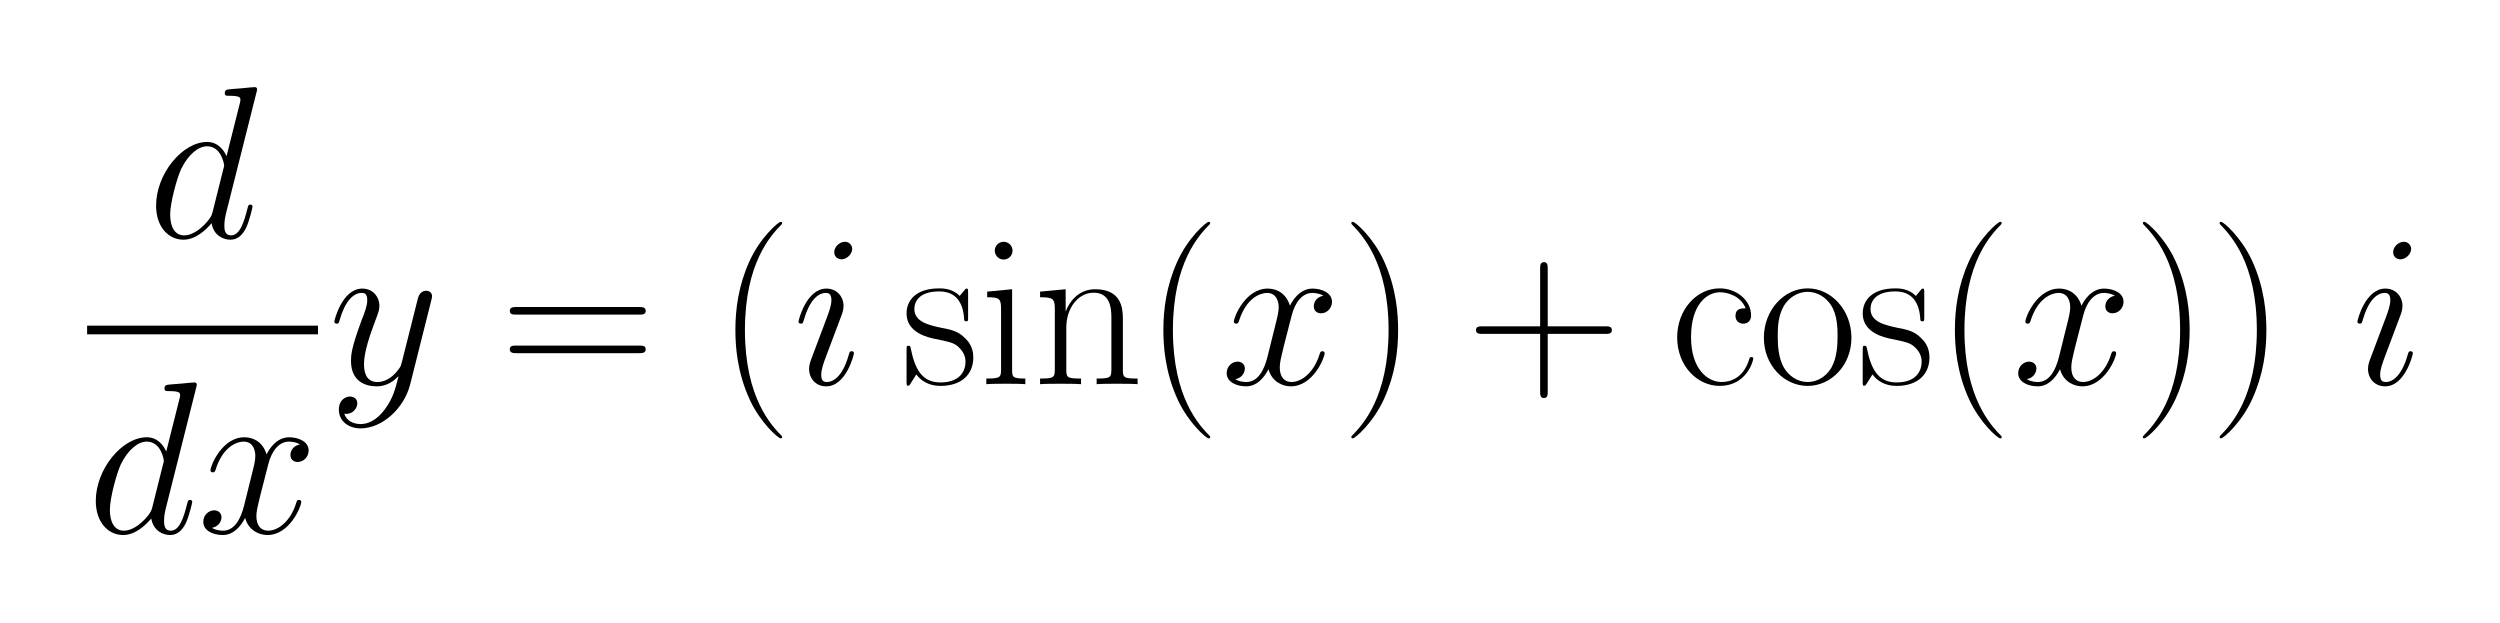
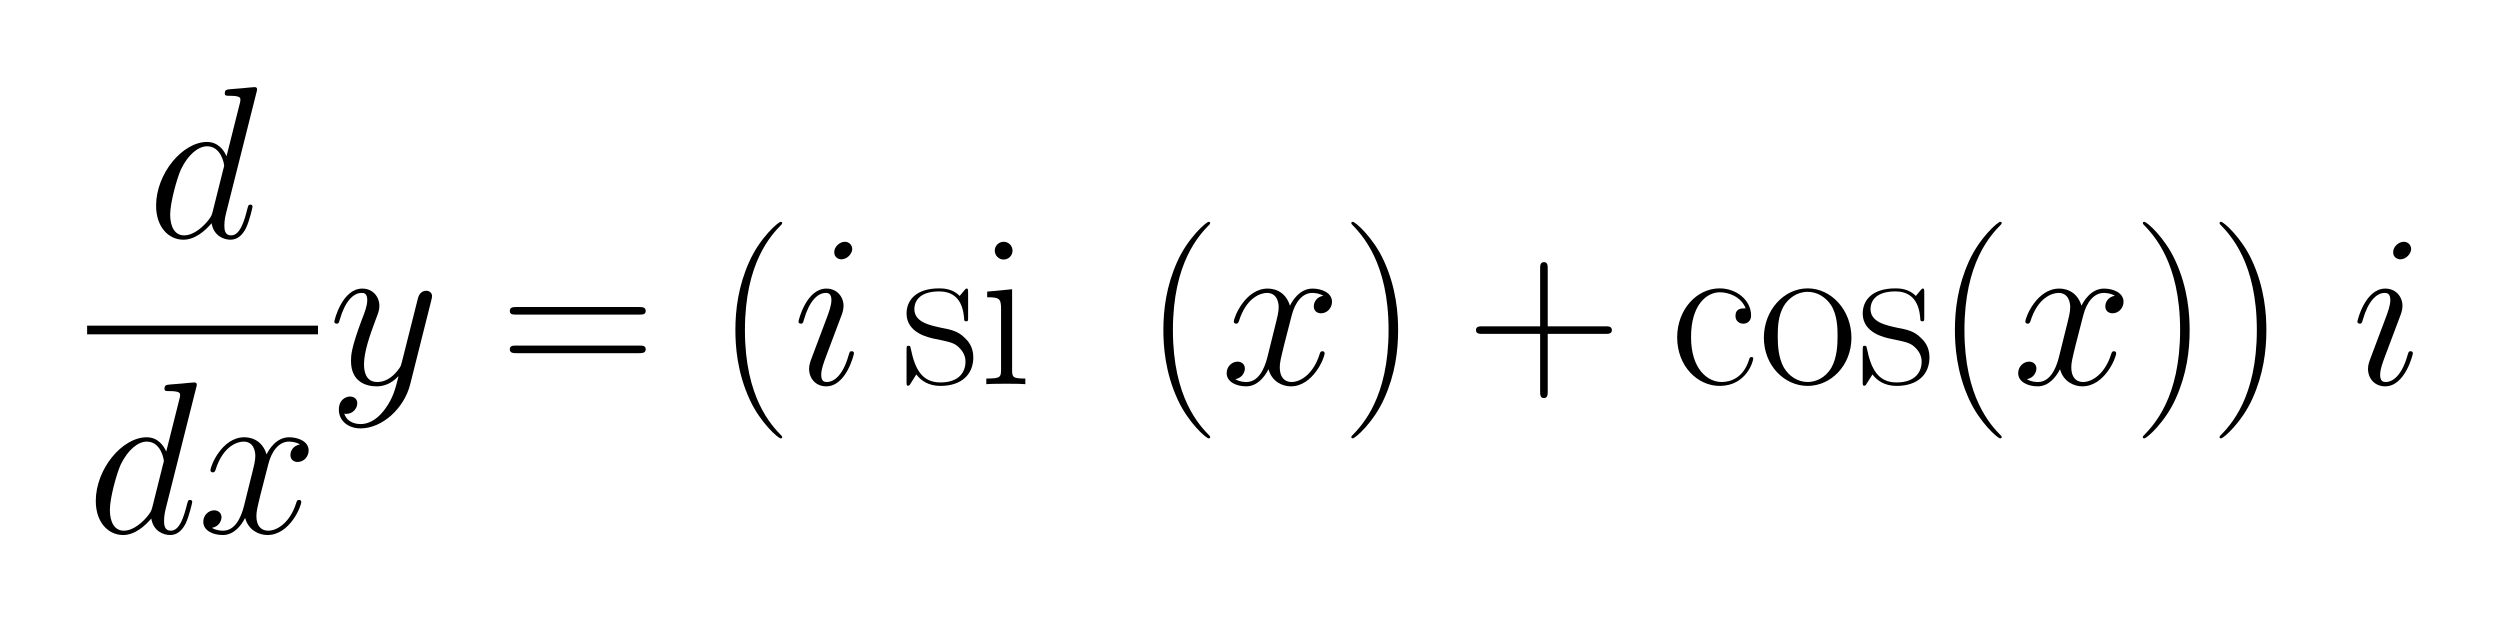
- <svg xmlns="http://www.w3.org/2000/svg" xmlns:xlink="http://www.w3.org/1999/xlink" height="89.267" viewBox="204.48 95.183 358.706 89.267" width="358.706">
+ <svg xmlns="http://www.w3.org/2000/svg" xmlns:xlink="http://www.w3.org/1999/xlink" width="358.706" height="89.267" viewBox="204.48 95.183 358.706 89.267">
  <defs>
-     <path d="M349 350c-22 55 -80 74 -119 74c-59 0 -133 -55 -133 -207c0 -148 77 -207 141 -207c43 0 100 20 126 101c4 13 5 14 12 14s8 -3 8 -7c0 -11 -31 -126 -155 -126c-102 0 -196 91 -196 224c0 128 90 226 196 226c77 0 145 -54 145 -125c0 -35 -29 -38 -36 -38 c-13 0 -36 8 -36 36c0 35 28 35 47 35z" id="6315" />
-     <path d="M263 -112c35 49 45 88 60 147l-1 1c-35 -37 -71 -46 -100 -46c-50 0 -118 22 -118 117c0 24 0 57 49 188c15 38 26 67 26 93c0 33 -17 33 -26 33c-39 0 -77 -40 -101 -124c-4 -14 -5 -18 -14 -18c-7 0 -11 5 -11 9c0 8 37 153 129 153c49 0 79 -38 79 -80 c0 -20 -6 -34 -17 -63c-27 -72 -54 -149 -54 -206c0 -27 5 -82 61 -82c48 0 81 34 101 62c8 11 8 13 13 31l74 294c8 30 29 34 38 34c15 0 27 -10 27 -25c0 -6 -2 -12 -3 -17l-98 -390c-28 -111 -129 -203 -229 -203c-57 0 -100 35 -100 86c0 49 35 61 51 61 c15 0 34 -8 34 -31s-20 -49 -50 -49c-2 0 -7 0 -10 1c15 -46 63 -48 75 -48c49 0 88 34 115 72z" id="7918" />
-     <path d="M474 408c-21 13 -49 13 -51 13c-46 0 -80 -44 -95 -104l-35 -136c-16 -66 -20 -82 -20 -104c0 -41 19 -67 54 -67c45 0 103 41 130 129c3 8 4 13 13 13c6 0 10 -4 10 -9c0 -22 -54 -153 -156 -153c-37 0 -87 20 -103 79c-21 -41 -55 -79 -103 -79c-43 0 -90 19 -90 61 c0 32 26 53 50 53c19 0 34 -12 34 -32c0 -12 -8 -42 -44 -49c21 -13 46 -13 51 -13c53 0 82 55 97 115l34 137c12 48 18 71 18 93c0 24 -9 66 -54 66c-29 0 -96 -21 -130 -132c-2 -4 -4 -10 -12 -10c-7 0 -11 5 -11 9c0 22 54 153 156 153c18 0 80 -4 103 -79 c9 19 43 79 104 79c42 0 90 -19 90 -61c0 -27 -21 -53 -51 -53c-14 0 -33 8 -33 32c0 19 12 43 44 49z" id="7818" />
-     <path d="M263 249c0 -96 -14 -204 -64 -315c-49 -110 -134 -184 -145 -184c-3 0 -7 1 -7 6c0 2 1 3 2 5c49 50 170 177 170 489c0 311 -122 438 -170 488c-1 2 -2 3 -2 5c0 5 4 6 7 6c12 0 94 -73 142 -177c60 -129 67 -251 67 -323z" id="2915" />
-     <path d="M503 669l-141 -560c-7 -28 -7 -49 -7 -53c0 -20 2 -46 31 -46c41 0 60 63 75 122c4 15 5 20 14 20c6 0 10 -4 10 -9c0 -4 -14 -65 -30 -99c-18 -36 -42 -54 -72 -54s-77 17 -87 76c-28 -33 -75 -76 -130 -76c-68 0 -126 58 -126 157c0 148 122 294 235 294 c52 0 79 -40 90 -66l61 243c1 3 3 11 3 17c0 10 -1 19 -50 19c-14 0 -22 0 -22 10c0 18 7 19 32 21c18 1 33 3 50 4c5 1 54 5 55 5c2 0 12 0 12 -10c0 -5 -2 -11 -3 -15zM301 119l49 196c1 2 4 15 4 16c0 8 -13 90 -79 90c-39 0 -86 -36 -120 -106 c-19 -42 -50 -154 -50 -209c0 -59 23 -96 64 -96c47 0 91 43 113 71c14 19 14 21 19 38z" id="6418" />
-     <path d="M377 232v-265c0 -15 0 -31 -18 -31c-17 0 -17 17 -17 31v265h-265c-15 0 -31 0 -31 18c0 17 17 17 31 17h265v265c0 15 0 31 18 31c17 0 17 -17 17 -31v-265h265c15 0 31 0 31 -18c0 -17 -17 -17 -31 -17h-265z" id="2b15" />
-     <path d="M643 321h-567c-15 0 -30 0 -30 17c0 18 17 18 34 18h559c17 0 34 0 34 -18c0 -17 -15 -17 -30 -17zM639 143h-559c-17 0 -34 0 -34 18c0 17 15 17 30 17h567c15 0 30 0 30 -17c0 -18 -17 -18 -34 -18z" id="3d15" />
-     <path d="M306 -244c0 -4 -2 -6 -7 -6c-12 0 -94 73 -142 177c-60 129 -67 251 -67 323c0 96 14 204 64 315c49 110 134 184 145 184c4 0 7 -2 7 -5s-2 -5 -2 -6c-49 -50 -170 -177 -170 -489s123 -440 169 -487c3 -3 3 -5 3 -6z" id="2815" />
-     <path d="M283 143c0 -7 -36 -153 -128 -153c-48 0 -79 36 -79 81c0 18 6 34 12 50l70 186c8 22 21 55 21 81c0 32 -17 33 -26 33c-39 0 -77 -40 -101 -124c-4 -14 -5 -18 -14 -18c-7 0 -11 5 -11 9c0 8 37 153 129 153c49 0 79 -38 79 -80c0 -19 -7 -37 -10 -45l-70 -186 c-11 -30 -23 -60 -23 -87c0 -30 14 -33 26 -33c33 0 74 31 100 122c5 17 6 20 15 20c6 0 10 -4 10 -9zM275 624c0 -22 -23 -48 -50 -48c-12 0 -33 8 -33 33c0 26 26 48 49 48c22 0 34 -18 34 -33z" id="6918" />
-     <path d="M155 616c0 -23 -19 -41 -41 -41c-23 0 -41 19 -41 41c0 23 19 41 41 41c23 0 41 -19 41 -41zM38 427l115 11v-370c0 -36 2 -42 61 -42v-26c-23 2 -64 2 -88 2c-25 0 -68 0 -92 -2v26c64 0 68 5 68 43v278c0 48 -8 54 -64 54v26z" id="6915" />
-     <path d="M309 422v-112c0 -17 0 -20 -9 -20c-3 0 -8 1 -9 6c-2 32 -8 132 -115 132c-101 0 -115 -55 -115 -81c0 -61 70 -75 125 -87c42 -8 77 -15 107 -46c13 -12 40 -39 40 -90c0 -78 -53 -132 -152 -132c-56 0 -91 26 -111 53c-6 -10 -21 -34 -27 -43c-5 -8 -6 -9 -11 -9 c-6 0 -7 1 -7 19v144c0 20 1 21 9 21s8 -1 11 -15c18 -88 49 -154 136 -154c92 0 116 54 116 96c0 36 -22 58 -35 70c-21 18 -43 22 -106 35c-29 6 -131 27 -131 117c0 58 40 116 151 116c17 0 62 -1 94 -35c3 4 12 14 15 18c12 15 13 16 17 16c6 0 7 -1 7 -19z" id="7315" />
-     <path d="M415 304v-235c0 -39 4 -43 68 -43v-26c-24 2 -69 2 -95 2s-70 0 -94 -2v26c64 0 68 5 68 43v239c0 48 -8 114 -82 114c-70 0 -126 -69 -126 -161v-192c0 -39 4 -43 68 -43v-26c-24 2 -69 2 -95 2s-70 0 -94 -2v26c64 0 68 5 68 43v278c0 48 -9 54 -68 54v26l118 11v-101 h1c15 40 56 101 135 101c118 0 128 -83 128 -134z" id="6e15" />
-     <path d="M431 214c0 -126 -93 -222 -202 -222s-202 96 -202 222c0 128 93 228 202 228s202 -100 202 -228zM229 10c38 0 81 19 109 65c27 48 29 108 29 147c0 31 0 97 -31 144c-24 35 -62 60 -107 60c-51 0 -90 -32 -110 -65c-26 -45 -28 -97 -28 -139c0 -44 3 -100 28 -145 c23 -39 63 -67 110 -67z" id="6f15" />
+     <path id="6315" d="M349 350c-22 55 -80 74 -119 74c-59 0 -133 -55 -133 -207c0 -148 77 -207 141 -207c43 0 100 20 126 101c4 13 5 14 12 14s8 -3 8 -7c0 -11 -31 -126 -155 -126c-102 0 -196 91 -196 224c0 128 90 226 196 226c77 0 145 -54 145 -125c0 -35 -29 -38 -36 -38 c-13 0 -36 8 -36 36c0 35 28 35 47 35z" />
+     <path id="7918" d="M263 -112c35 49 45 88 60 147l-1 1c-35 -37 -71 -46 -100 -46c-50 0 -118 22 -118 117c0 24 0 57 49 188c15 38 26 67 26 93c0 33 -17 33 -26 33c-39 0 -77 -40 -101 -124c-4 -14 -5 -18 -14 -18c-7 0 -11 5 -11 9c0 8 37 153 129 153c49 0 79 -38 79 -80 c0 -20 -6 -34 -17 -63c-27 -72 -54 -149 -54 -206c0 -27 5 -82 61 -82c48 0 81 34 101 62c8 11 8 13 13 31l74 294c8 30 29 34 38 34c15 0 27 -10 27 -25c0 -6 -2 -12 -3 -17l-98 -390c-28 -111 -129 -203 -229 -203c-57 0 -100 35 -100 86c0 49 35 61 51 61 c15 0 34 -8 34 -31s-20 -49 -50 -49c-2 0 -7 0 -10 1c15 -46 63 -48 75 -48c49 0 88 34 115 72z" />
+     <path id="7818" d="M474 408c-21 13 -49 13 -51 13c-46 0 -80 -44 -95 -104l-35 -136c-16 -66 -20 -82 -20 -104c0 -41 19 -67 54 -67c45 0 103 41 130 129c3 8 4 13 13 13c6 0 10 -4 10 -9c0 -22 -54 -153 -156 -153c-37 0 -87 20 -103 79c-21 -41 -55 -79 -103 -79c-43 0 -90 19 -90 61 c0 32 26 53 50 53c19 0 34 -12 34 -32c0 -12 -8 -42 -44 -49c21 -13 46 -13 51 -13c53 0 82 55 97 115l34 137c12 48 18 71 18 93c0 24 -9 66 -54 66c-29 0 -96 -21 -130 -132c-2 -4 -4 -10 -12 -10c-7 0 -11 5 -11 9c0 22 54 153 156 153c18 0 80 -4 103 -79 c9 19 43 79 104 79c42 0 90 -19 90 -61c0 -27 -21 -53 -51 -53c-14 0 -33 8 -33 32c0 19 12 43 44 49z" />
+     <path id="2915" d="M263 249c0 -96 -14 -204 -64 -315c-49 -110 -134 -184 -145 -184c-3 0 -7 1 -7 6c0 2 1 3 2 5c49 50 170 177 170 489c0 311 -122 438 -170 488c-1 2 -2 3 -2 5c0 5 4 6 7 6c12 0 94 -73 142 -177c60 -129 67 -251 67 -323z" />
+     <path id="6418" d="M503 669l-141 -560c-7 -28 -7 -49 -7 -53c0 -20 2 -46 31 -46c41 0 60 63 75 122c4 15 5 20 14 20c6 0 10 -4 10 -9c0 -4 -14 -65 -30 -99c-18 -36 -42 -54 -72 -54s-77 17 -87 76c-28 -33 -75 -76 -130 -76c-68 0 -126 58 -126 157c0 148 122 294 235 294 c52 0 79 -40 90 -66l61 243c1 3 3 11 3 17c0 10 -1 19 -50 19c-14 0 -22 0 -22 10c0 18 7 19 32 21c18 1 33 3 50 4c5 1 54 5 55 5c2 0 12 0 12 -10c0 -5 -2 -11 -3 -15zM301 119l49 196c1 2 4 15 4 16c0 8 -13 90 -79 90c-39 0 -86 -36 -120 -106 c-19 -42 -50 -154 -50 -209c0 -59 23 -96 64 -96c47 0 91 43 113 71c14 19 14 21 19 38z" />
+     <path id="2b15" d="M377 232v-265c0 -15 0 -31 -18 -31c-17 0 -17 17 -17 31v265h-265c-15 0 -31 0 -31 18c0 17 17 17 31 17h265v265c0 15 0 31 18 31c17 0 17 -17 17 -31v-265h265c15 0 31 0 31 -18c0 -17 -17 -17 -31 -17h-265z" />
+     <path id="3d15" d="M643 321h-567c-15 0 -30 0 -30 17c0 18 17 18 34 18h559c17 0 34 0 34 -18c0 -17 -15 -17 -30 -17zM639 143h-559c-17 0 -34 0 -34 18c0 17 15 17 30 17h567c15 0 30 0 30 -17c0 -18 -17 -18 -34 -18z" />
+     <path id="2815" d="M306 -244c0 -4 -2 -6 -7 -6c-12 0 -94 73 -142 177c-60 129 -67 251 -67 323c0 96 14 204 64 315c49 110 134 184 145 184c4 0 7 -2 7 -5s-2 -5 -2 -6c-49 -50 -170 -177 -170 -489s123 -440 169 -487c3 -3 3 -5 3 -6z" />
+     <path id="6918" d="M283 143c0 -7 -36 -153 -128 -153c-48 0 -79 36 -79 81c0 18 6 34 12 50l70 186c8 22 21 55 21 81c0 32 -17 33 -26 33c-39 0 -77 -40 -101 -124c-4 -14 -5 -18 -14 -18c-7 0 -11 5 -11 9c0 8 37 153 129 153c49 0 79 -38 79 -80c0 -19 -7 -37 -10 -45l-70 -186 c-11 -30 -23 -60 -23 -87c0 -30 14 -33 26 -33c33 0 74 31 100 122c5 17 6 20 15 20c6 0 10 -4 10 -9zM275 624c0 -22 -23 -48 -50 -48c-12 0 -33 8 -33 33c0 26 26 48 49 48c22 0 34 -18 34 -33z" />
+     <path id="6915" d="M155 616c0 -23 -19 -41 -41 -41c-23 0 -41 19 -41 41c0 23 19 41 41 41c23 0 41 -19 41 -41zM38 427l115 11v-370c0 -36 2 -42 61 -42v-26c-23 2 -64 2 -88 2c-25 0 -68 0 -92 -2v26c64 0 68 5 68 43v278c0 48 -8 54 -64 54v26z" />
+     <path id="7315" d="M309 422v-112c0 -17 0 -20 -9 -20c-3 0 -8 1 -9 6c-2 32 -8 132 -115 132c-101 0 -115 -55 -115 -81c0 -61 70 -75 125 -87c42 -8 77 -15 107 -46c13 -12 40 -39 40 -90c0 -78 -53 -132 -152 -132c-56 0 -91 26 -111 53c-6 -10 -21 -34 -27 -43c-5 -8 -6 -9 -11 -9 c-6 0 -7 1 -7 19v144c0 20 1 21 9 21s8 -1 11 -15c18 -88 49 -154 136 -154c92 0 116 54 116 96c0 36 -22 58 -35 70c-21 18 -43 22 -106 35c-29 6 -131 27 -131 117c0 58 40 116 151 116c17 0 62 -1 94 -35c3 4 12 14 15 18c12 15 13 16 17 16c6 0 7 -1 7 -19z" />
+     <path id="6000000000000000" d="M415 304v-235c0 -39 4 -43 68 -43v-26c-24 2 -69 2 -95 2s-70 0 -94 -2v26c64 0 68 5 68 43v239c0 48 -8 114 -82 114c-70 0 -126 -69 -126 -161v-192c0 -39 4 -43 68 -43v-26c-24 2 -69 2 -95 2s-70 0 -94 -2v26c64 0 68 5 68 43v278c0 48 -9 54 -68 54v26l118 11v-101 h1c15 40 56 101 135 101c118 0 128 -83 128 -134z" />
+     <path id="6f15" d="M431 214c0 -126 -93 -222 -202 -222s-202 96 -202 222c0 128 93 228 202 228s202 -100 202 -228zM229 10c38 0 81 19 109 65c27 48 29 108 29 147c0 31 0 97 -31 144c-24 35 -62 60 -107 60c-51 0 -90 -32 -110 -65c-26 -45 -28 -97 -28 -139c0 -44 3 -100 28 -145 c23 -39 63 -67 110 -67z" />
  </defs>
  <g transform="scale(1.25)">
-     <rect height="0.995" width="26.502" x="173.584" y="113.527" />
-     <g transform="scale(0.02488,-0.02488)">
-       <g transform="translate(7255.047,-4156.461)">
+     <rect width="26.502" height=".995" x="173.584" y="113.527" />
+     <g>
+       <g transform="scale(0.02488,-0.02488) translate(7255.047,-4156.461)">
        <use xlink:href="#6418" />
      </g>
-       <g transform="translate(6976.838,-5518.919)">
+       <g transform="scale(0.02488,-0.02488) translate(6976.838,-5518.919)">
        <use xlink:href="#6418" />
        <use x="508" xlink:href="#7818" />
      </g>
-       <g transform="translate(8090.279,-4832.968)">
+       <g transform="scale(0.02488,-0.02488) translate(8090.279,-4832.968)">
        <use xlink:href="#7918" />
      </g>
    </g>
-     <g transform="scale(0.02488,-0.02488)">
-       <g transform="translate(8880.936,-4832.968)">
+     <g>
+       <g transform="scale(0.02488,-0.02488) translate(8880.936,-4832.968)">
        <use xlink:href="#3d15" />
        <use x="996.777" xlink:href="#2815" />
      </g>
    </g>
-     <g transform="scale(0.02488,-0.02488)">
-       <g transform="translate(10231.712,-4832.968)">
+     <g>
+       <g transform="scale(0.02488,-0.02488) translate(10231.712,-4832.968)">
        <use xlink:href="#6918" />
      </g>
    </g>
-     <g transform="scale(0.02488,-0.02488)">
-       <g transform="translate(10732.379,-4832.968)">
+     <g>
+       <g transform="scale(0.02488,-0.02488) translate(10732.379,-4832.968)">
        <use xlink:href="#7315" />
        <use x="359" xlink:href="#6915" />
        <use x="608" xlink:href="#6e15" />
        <use x="1119.861" xlink:href="#2815" />
      </g>
    </g>
-     <g transform="scale(0.02488,-0.02488)">
-       <g transform="translate(12206.239,-4832.968)">
+     <g>
+       <g transform="scale(0.02488,-0.02488) translate(12206.239,-4832.968)">
        <use xlink:href="#7818" />
      </g>
    </g>
-     <g transform="scale(0.02488,-0.02488)">
-       <g transform="translate(12762.239,-4832.968)">
+     <g>
+       <g transform="scale(0.02488,-0.02488) translate(12762.239,-4832.968)">
        <use xlink:href="#2915" />
        <use x="576.221" xlink:href="#2b15" />
        <use x="1517.443" xlink:href="#6315" />
        <use x="1923.443" xlink:href="#6f15" />
        <use x="2381.443" xlink:href="#7315" />
        <use x="2741.791" xlink:href="#2815" />
      </g>
    </g>
-     <g transform="scale(0.02488,-0.02488)">
-       <g transform="translate(15858.03,-4832.968)">
+     <g>
+       <g transform="scale(0.02488,-0.02488) translate(15858.03,-4832.968)">
        <use xlink:href="#7818" />
      </g>
    </g>
-     <g transform="scale(0.02488,-0.02488)">
-       <g transform="translate(16414.03,-4832.968)">
+     <g>
+       <g transform="scale(0.02488,-0.02488) translate(16414.03,-4832.968)">
        <use xlink:href="#2915" />
        <use x="354" xlink:href="#2915" />
      </g>
    </g>
-     <g transform="scale(0.02488,-0.02488)">
-       <g transform="translate(17423.917,-4832.968)">
+     <g>
+       <g transform="scale(0.02488,-0.02488) translate(17423.917,-4832.968)">
        <use xlink:href="#6918" />
      </g>
    </g>
  </g>
</svg>
